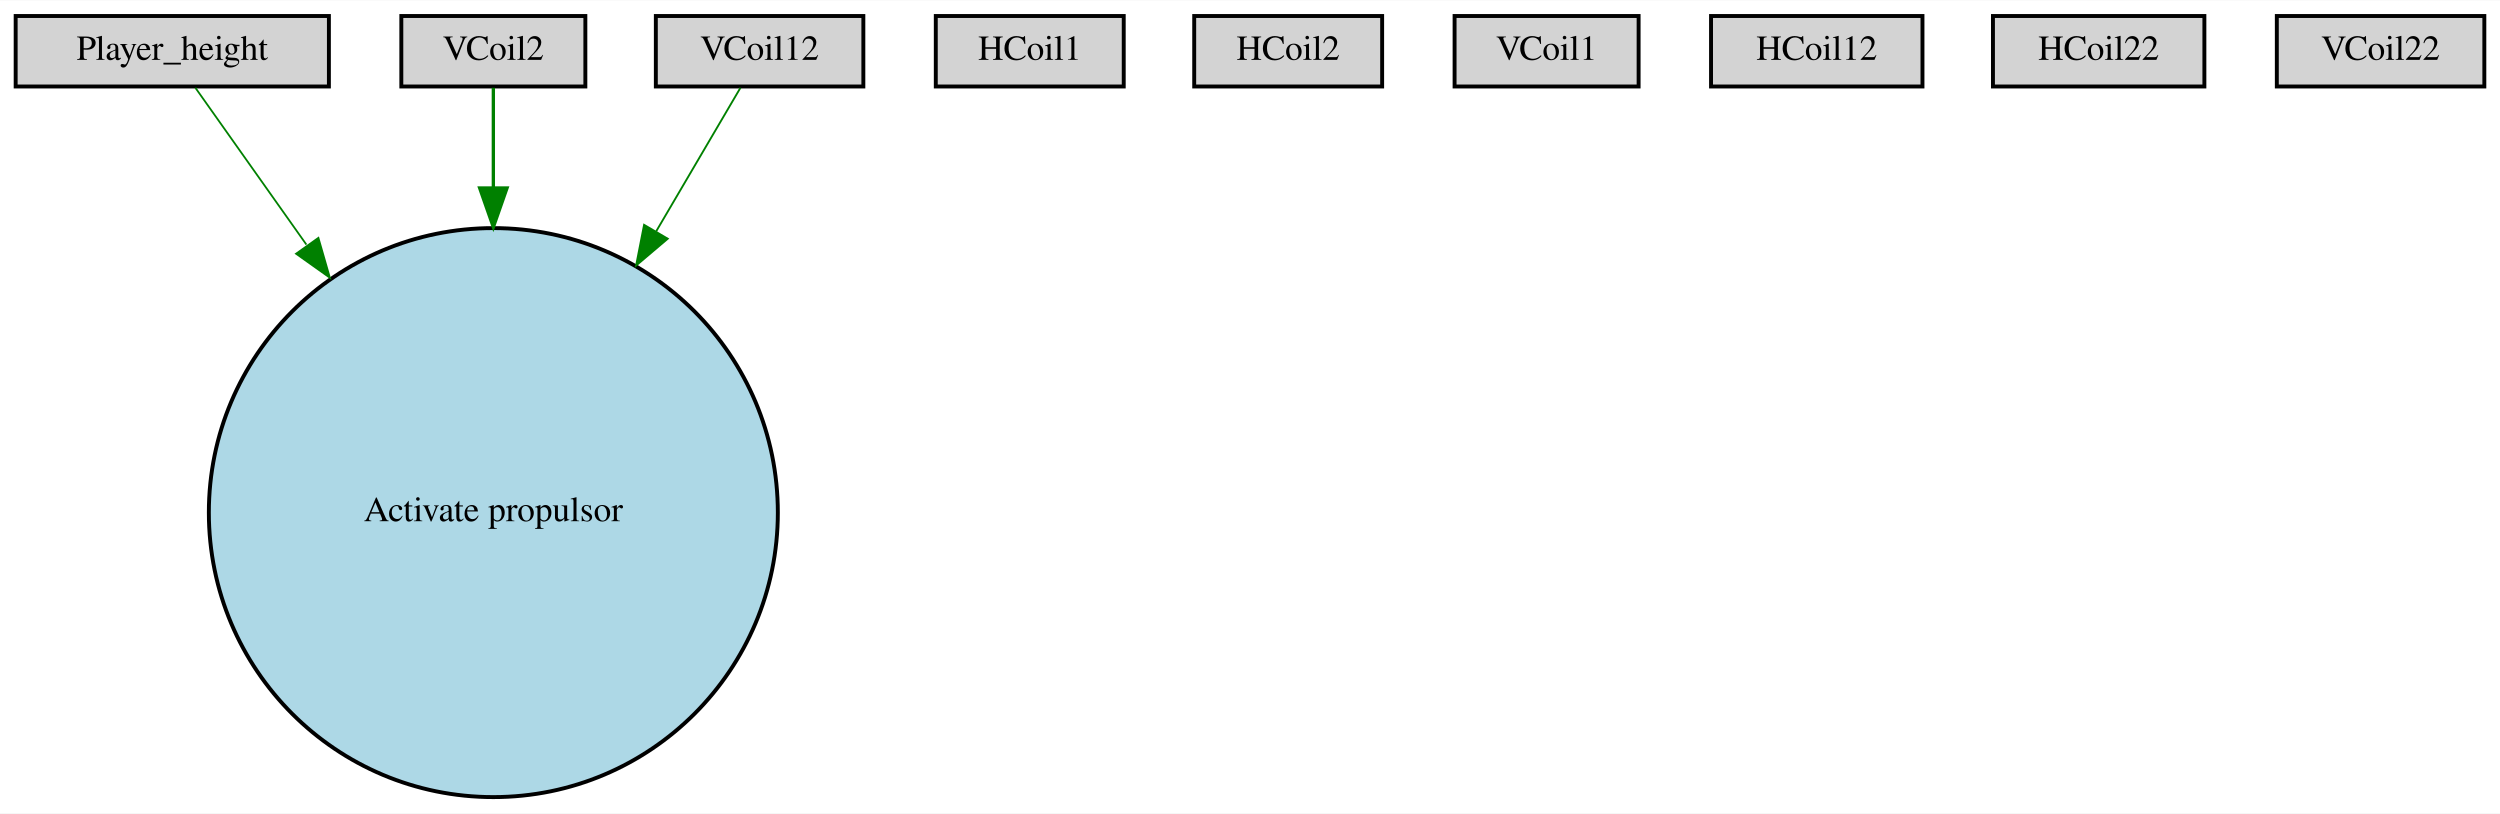
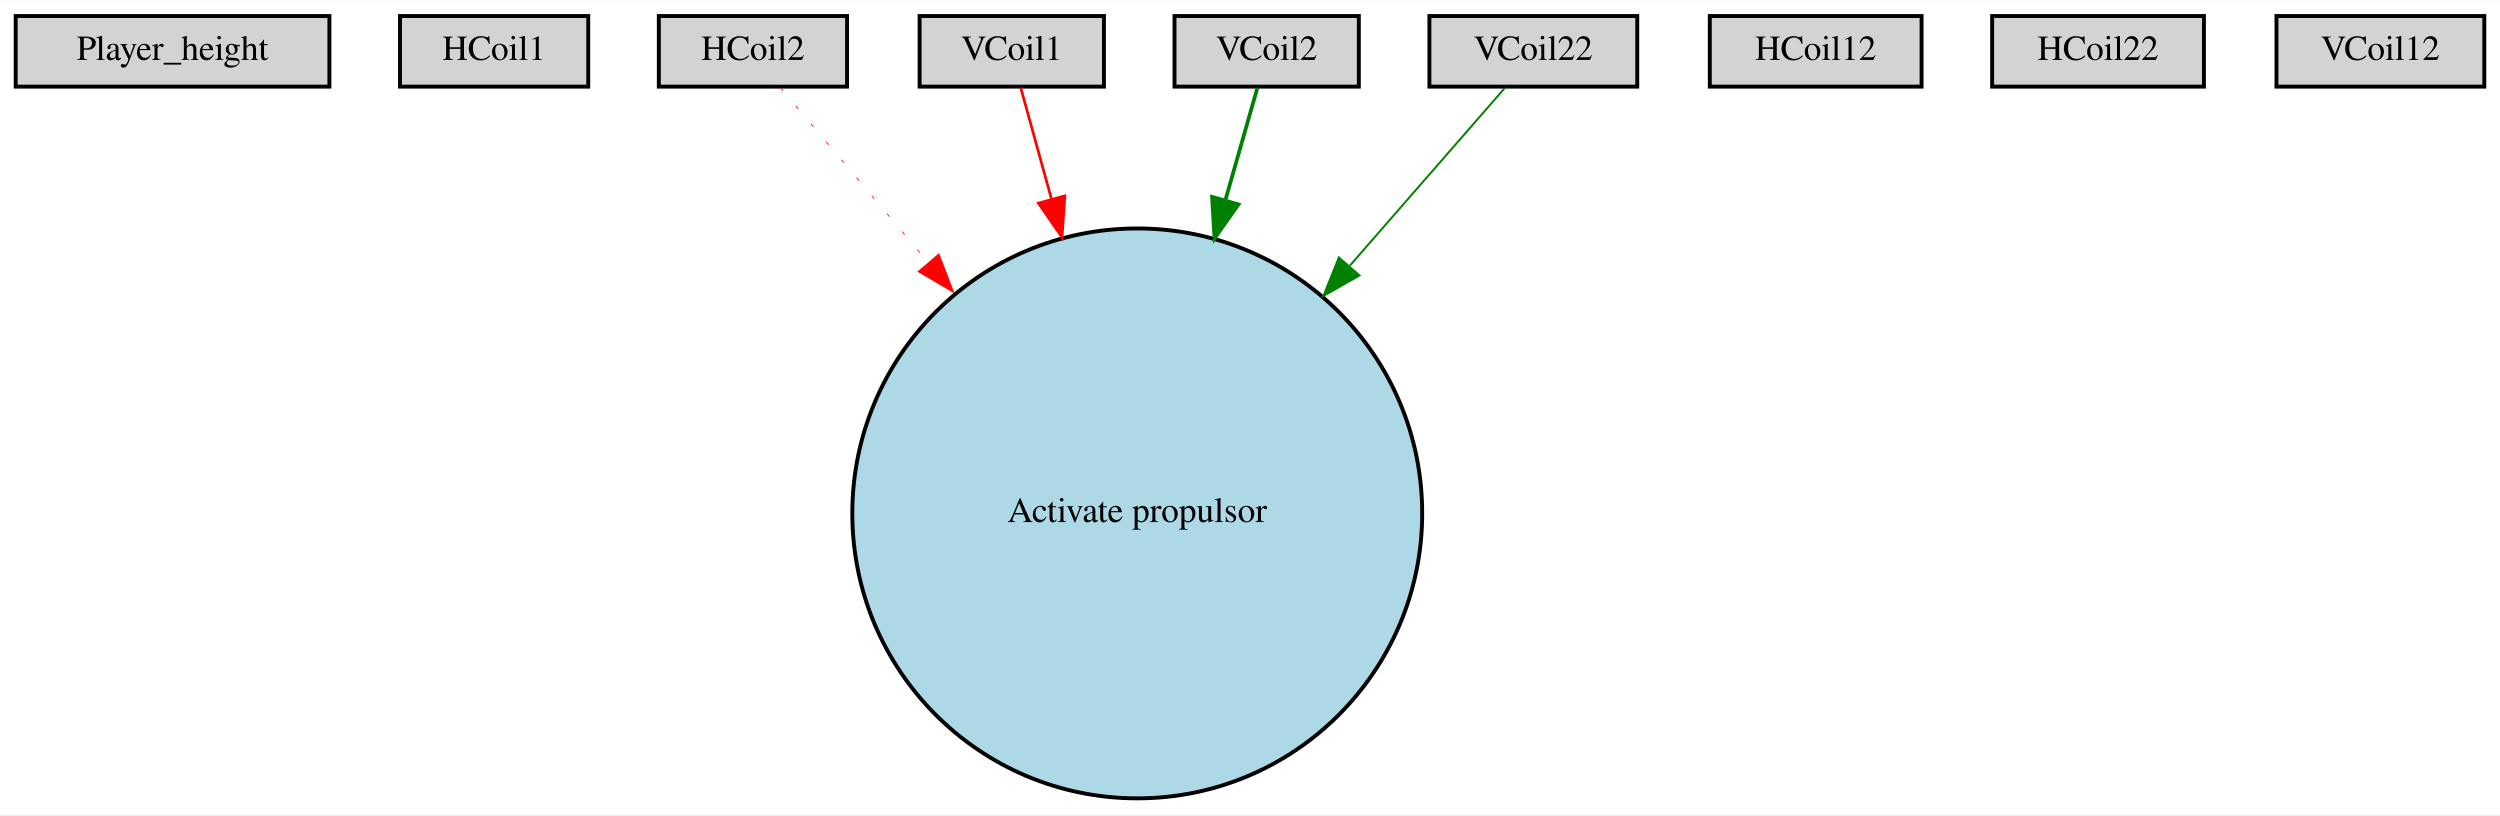
- <svg xmlns="http://www.w3.org/2000/svg" width="639pt" height="208pt" viewBox="0.00 0.00 638.50 207.66">
+ <svg xmlns="http://www.w3.org/2000/svg" width="638pt" height="208pt" viewBox="0.00 0.00 637.50 207.66">
  <g id="graph0" class="graph" transform="scale(1 1) rotate(0) translate(4 203.66)">
-     <polygon fill="white" stroke="transparent" points="-4,4 -4,-203.66 634.5,-203.66 634.5,4 -4,4" />
+     <polygon fill="white" stroke="transparent" points="-4,4 -4,-203.66 633.5,-203.66 633.5,4 -4,4" />
    <g id="node1" class="node">
      <polygon fill="lightgray" stroke="black" points="80,-199.66 0,-199.66 0,-181.66 80,-181.66 80,-199.66" />
      <text text-anchor="middle" x="40" y="-188.46" font-family="Times,serif" font-size="9.00">Player_height</text>
    </g>
+     <g id="node2" class="node">
+       <polygon fill="lightgray" stroke="black" points="146,-199.66 98,-199.66 98,-181.66 146,-181.66 146,-199.66" />
+       <text text-anchor="middle" x="122" y="-188.46" font-family="Times,serif" font-size="9.00">HCoil1</text>
+     </g>
+     <g id="node3" class="node">
+       <polygon fill="lightgray" stroke="black" points="212,-199.66 164,-199.66 164,-181.66 212,-181.66 212,-199.66" />
+       <text text-anchor="middle" x="188" y="-188.46" font-family="Times,serif" font-size="9.00">HCoil2</text>
+     </g>
    <g id="node10" class="node">
-       <ellipse fill="lightblue" stroke="black" cx="122" cy="-72.83" rx="72.66" ry="72.66" />
-       <text text-anchor="middle" x="122" y="-70.63" font-family="Times,serif" font-size="9.00">Activate propulsor</text>
+       <ellipse fill="lightblue" stroke="black" cx="286" cy="-72.83" rx="72.66" ry="72.66" />
+       <text text-anchor="middle" x="286" y="-70.63" font-family="Times,serif" font-size="9.00">Activate propulsor</text>
    </g>
    <g id="edge1" class="edge">
-       <path fill="none" stroke="green" stroke-width="0.46" d="M45.9,-181.33C52.21,-172.41 62.88,-157.35 74.25,-141.28" />
-       <polygon fill="green" stroke="green" stroke-width="0.46" points="77.32,-143 80.25,-132.81 71.61,-138.95 77.32,-143" />
-     </g>
-     <g id="node2" class="node">
-       <polygon fill="lightgray" stroke="black" points="283,-199.66 235,-199.66 235,-181.66 283,-181.66 283,-199.66" />
-       <text text-anchor="middle" x="259" y="-188.46" font-family="Times,serif" font-size="9.00">HCoil1</text>
-     </g>
-     <g id="node3" class="node">
-       <polygon fill="lightgray" stroke="black" points="349,-199.66 301,-199.66 301,-181.66 349,-181.66 349,-199.66" />
-       <text text-anchor="middle" x="325" y="-188.46" font-family="Times,serif" font-size="9.00">HCoil2</text>
+       <path fill="none" stroke="red" stroke-width="0.21" stroke-dasharray="1,5" d="M195.05,-181.33C203.23,-171.66 217.51,-154.78 232.37,-137.22" />
+       <polygon fill="red" stroke="red" stroke-width="0.21" points="235.43,-139.02 239.22,-129.13 230.09,-134.5 235.43,-139.02" />
    </g>
    <g id="node4" class="node">
-       <polygon fill="lightgray" stroke="black" points="414.5,-199.66 367.5,-199.66 367.5,-181.66 414.5,-181.66 414.5,-199.66" />
-       <text text-anchor="middle" x="391" y="-188.46" font-family="Times,serif" font-size="9.00">VCoil1</text>
+       <polygon fill="lightgray" stroke="black" points="277.5,-199.66 230.5,-199.66 230.5,-181.66 277.5,-181.66 277.5,-199.66" />
+       <text text-anchor="middle" x="254" y="-188.46" font-family="Times,serif" font-size="9.00">VCoil1</text>
+     </g>
+     <g id="edge2" class="edge">
+       <path fill="none" stroke="red" stroke-width="0.69" d="M256.3,-181.33C258.15,-174.65 260.95,-164.51 264.1,-153.09" />
+       <polygon fill="red" stroke="red" stroke-width="0.69" points="267.54,-153.81 266.82,-143.24 260.79,-151.95 267.54,-153.81" />
    </g>
    <g id="node5" class="node">
-       <polygon fill="lightgray" stroke="black" points="145.5,-199.66 98.5,-199.66 98.5,-181.66 145.5,-181.66 145.5,-199.66" />
-       <text text-anchor="middle" x="122" y="-188.46" font-family="Times,serif" font-size="9.00">VCoil2</text>
+       <polygon fill="lightgray" stroke="black" points="342.5,-199.66 295.5,-199.66 295.5,-181.66 342.5,-181.66 342.5,-199.66" />
+       <text text-anchor="middle" x="319" y="-188.46" font-family="Times,serif" font-size="9.00">VCoil2</text>
    </g>
-     <g id="edge2" class="edge">
-       <path fill="none" stroke="green" stroke-width="0.85" d="M122,-181.33C122,-175.2 122,-166.17 122,-155.9" />
-       <polygon fill="green" stroke="green" stroke-width="0.85" points="125.5,-155.74 122,-145.74 118.5,-155.74 125.5,-155.74" />
+     <g id="edge3" class="edge">
+       <path fill="none" stroke="green" stroke-width="0.96" d="M316.63,-181.33C314.71,-174.61 311.8,-164.39 308.52,-152.88" />
+       <polygon fill="green" stroke="green" stroke-width="0.96" points="311.8,-151.62 305.7,-142.96 305.07,-153.54 311.8,-151.62" />
    </g>
    <g id="node6" class="node">
-       <polygon fill="lightgray" stroke="black" points="487,-199.66 433,-199.66 433,-181.66 487,-181.66 487,-199.66" />
-       <text text-anchor="middle" x="460" y="-188.46" font-family="Times,serif" font-size="9.00">HCoil12</text>
+       <polygon fill="lightgray" stroke="black" points="486,-199.66 432,-199.66 432,-181.66 486,-181.66 486,-199.66" />
+       <text text-anchor="middle" x="459" y="-188.46" font-family="Times,serif" font-size="9.00">HCoil12</text>
    </g>
    <g id="node7" class="node">
-       <polygon fill="lightgray" stroke="black" points="559,-199.66 505,-199.66 505,-181.66 559,-181.66 559,-199.66" />
-       <text text-anchor="middle" x="532" y="-188.46" font-family="Times,serif" font-size="9.00">HCoil22</text>
+       <polygon fill="lightgray" stroke="black" points="558,-199.66 504,-199.66 504,-181.66 558,-181.66 558,-199.66" />
+       <text text-anchor="middle" x="531" y="-188.46" font-family="Times,serif" font-size="9.00">HCoil22</text>
    </g>
    <g id="node8" class="node">
-       <polygon fill="lightgray" stroke="black" points="216.5,-199.66 163.5,-199.66 163.5,-181.66 216.5,-181.66 216.5,-199.66" />
-       <text text-anchor="middle" x="190" y="-188.46" font-family="Times,serif" font-size="9.00">VCoil12</text>
-     </g>
-     <g id="edge3" class="edge">
-       <path fill="none" stroke="green" stroke-width="0.48" d="M185.11,-181.33C180.25,-173.05 172.28,-159.48 163.62,-144.72" />
-       <polygon fill="green" stroke="green" stroke-width="0.48" points="166.54,-142.78 158.46,-135.93 160.5,-146.33 166.54,-142.78" />
+       <polygon fill="lightgray" stroke="black" points="629.5,-199.66 576.5,-199.66 576.5,-181.66 629.5,-181.66 629.5,-199.66" />
+       <text text-anchor="middle" x="603" y="-188.46" font-family="Times,serif" font-size="9.00">VCoil12</text>
    </g>
    <g id="node9" class="node">
-       <polygon fill="lightgray" stroke="black" points="630.5,-199.66 577.5,-199.66 577.5,-181.66 630.5,-181.66 630.5,-199.66" />
-       <text text-anchor="middle" x="604" y="-188.46" font-family="Times,serif" font-size="9.00">VCoil22</text>
+       <polygon fill="lightgray" stroke="black" points="413.5,-199.66 360.5,-199.66 360.5,-181.66 413.5,-181.66 413.5,-199.66" />
+       <text text-anchor="middle" x="387" y="-188.46" font-family="Times,serif" font-size="9.00">VCoil22</text>
+     </g>
+     <g id="edge4" class="edge">
+       <path fill="none" stroke="green" stroke-width="0.5" d="M379.74,-181.33C371.11,-171.44 355.9,-154 340.21,-136" />
+       <polygon fill="green" stroke="green" stroke-width="0.5" points="342.68,-133.51 333.47,-128.28 337.41,-138.11 342.68,-133.51" />
    </g>
  </g>
</svg>
